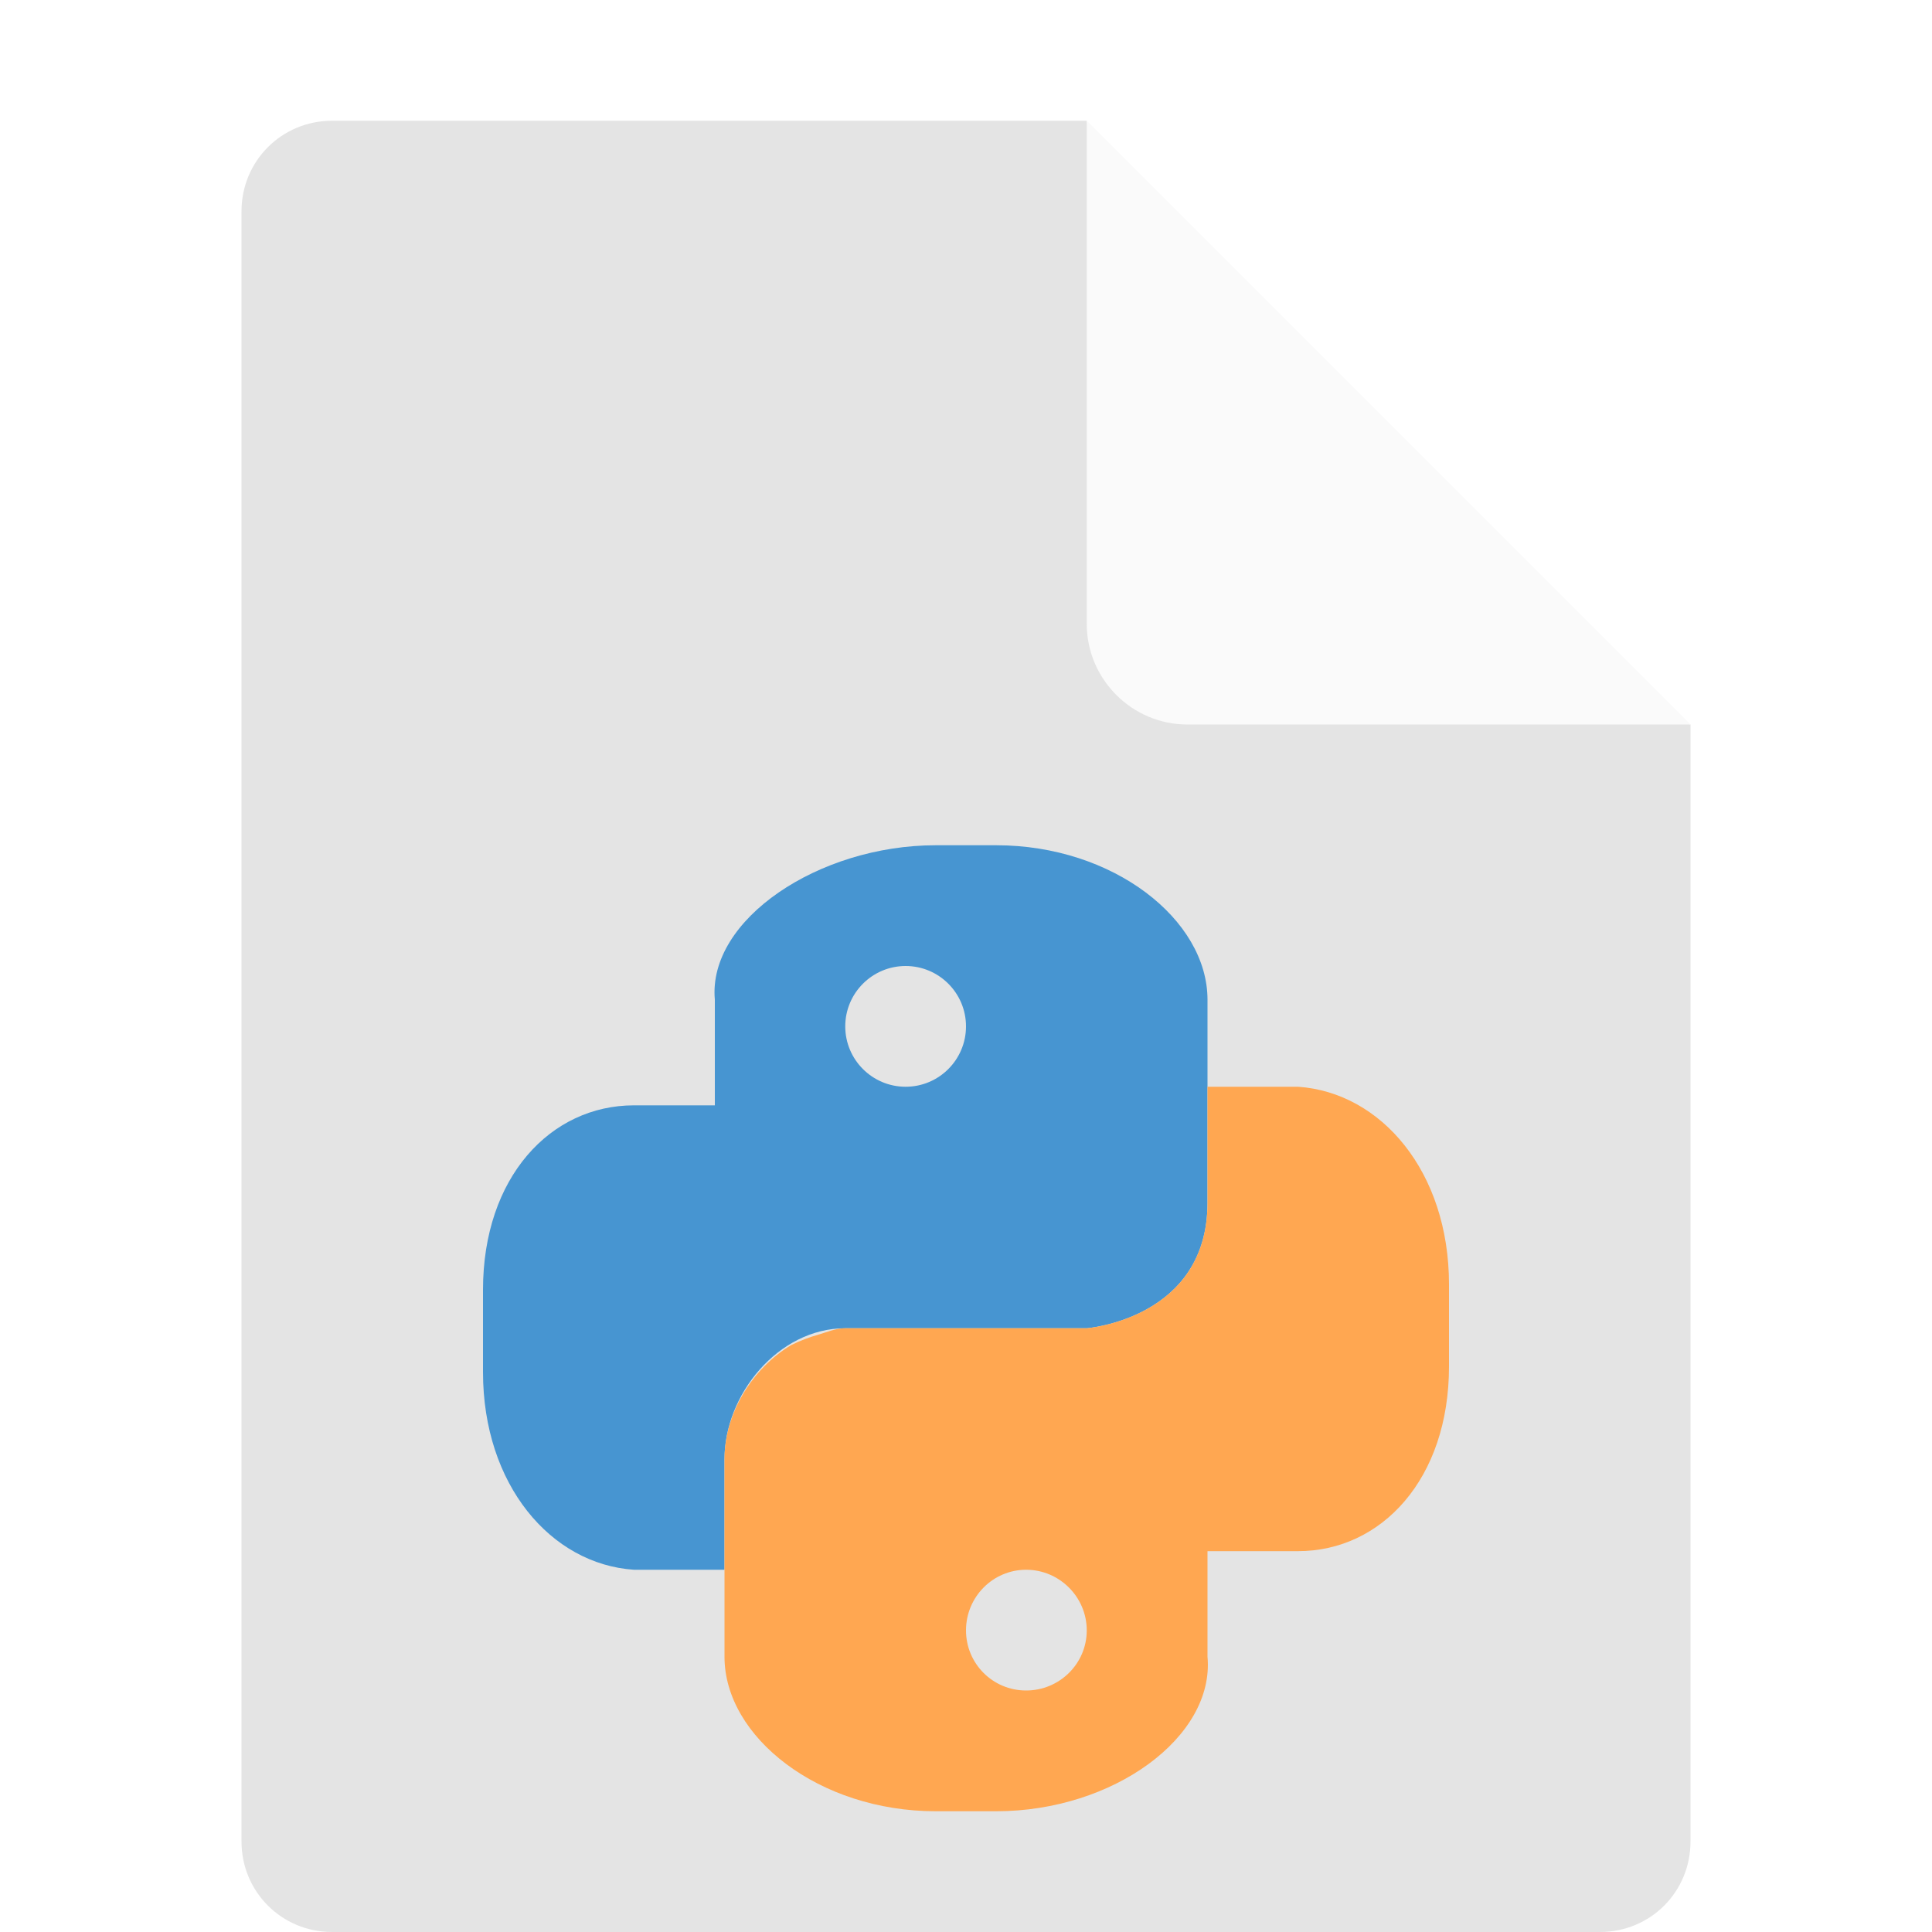
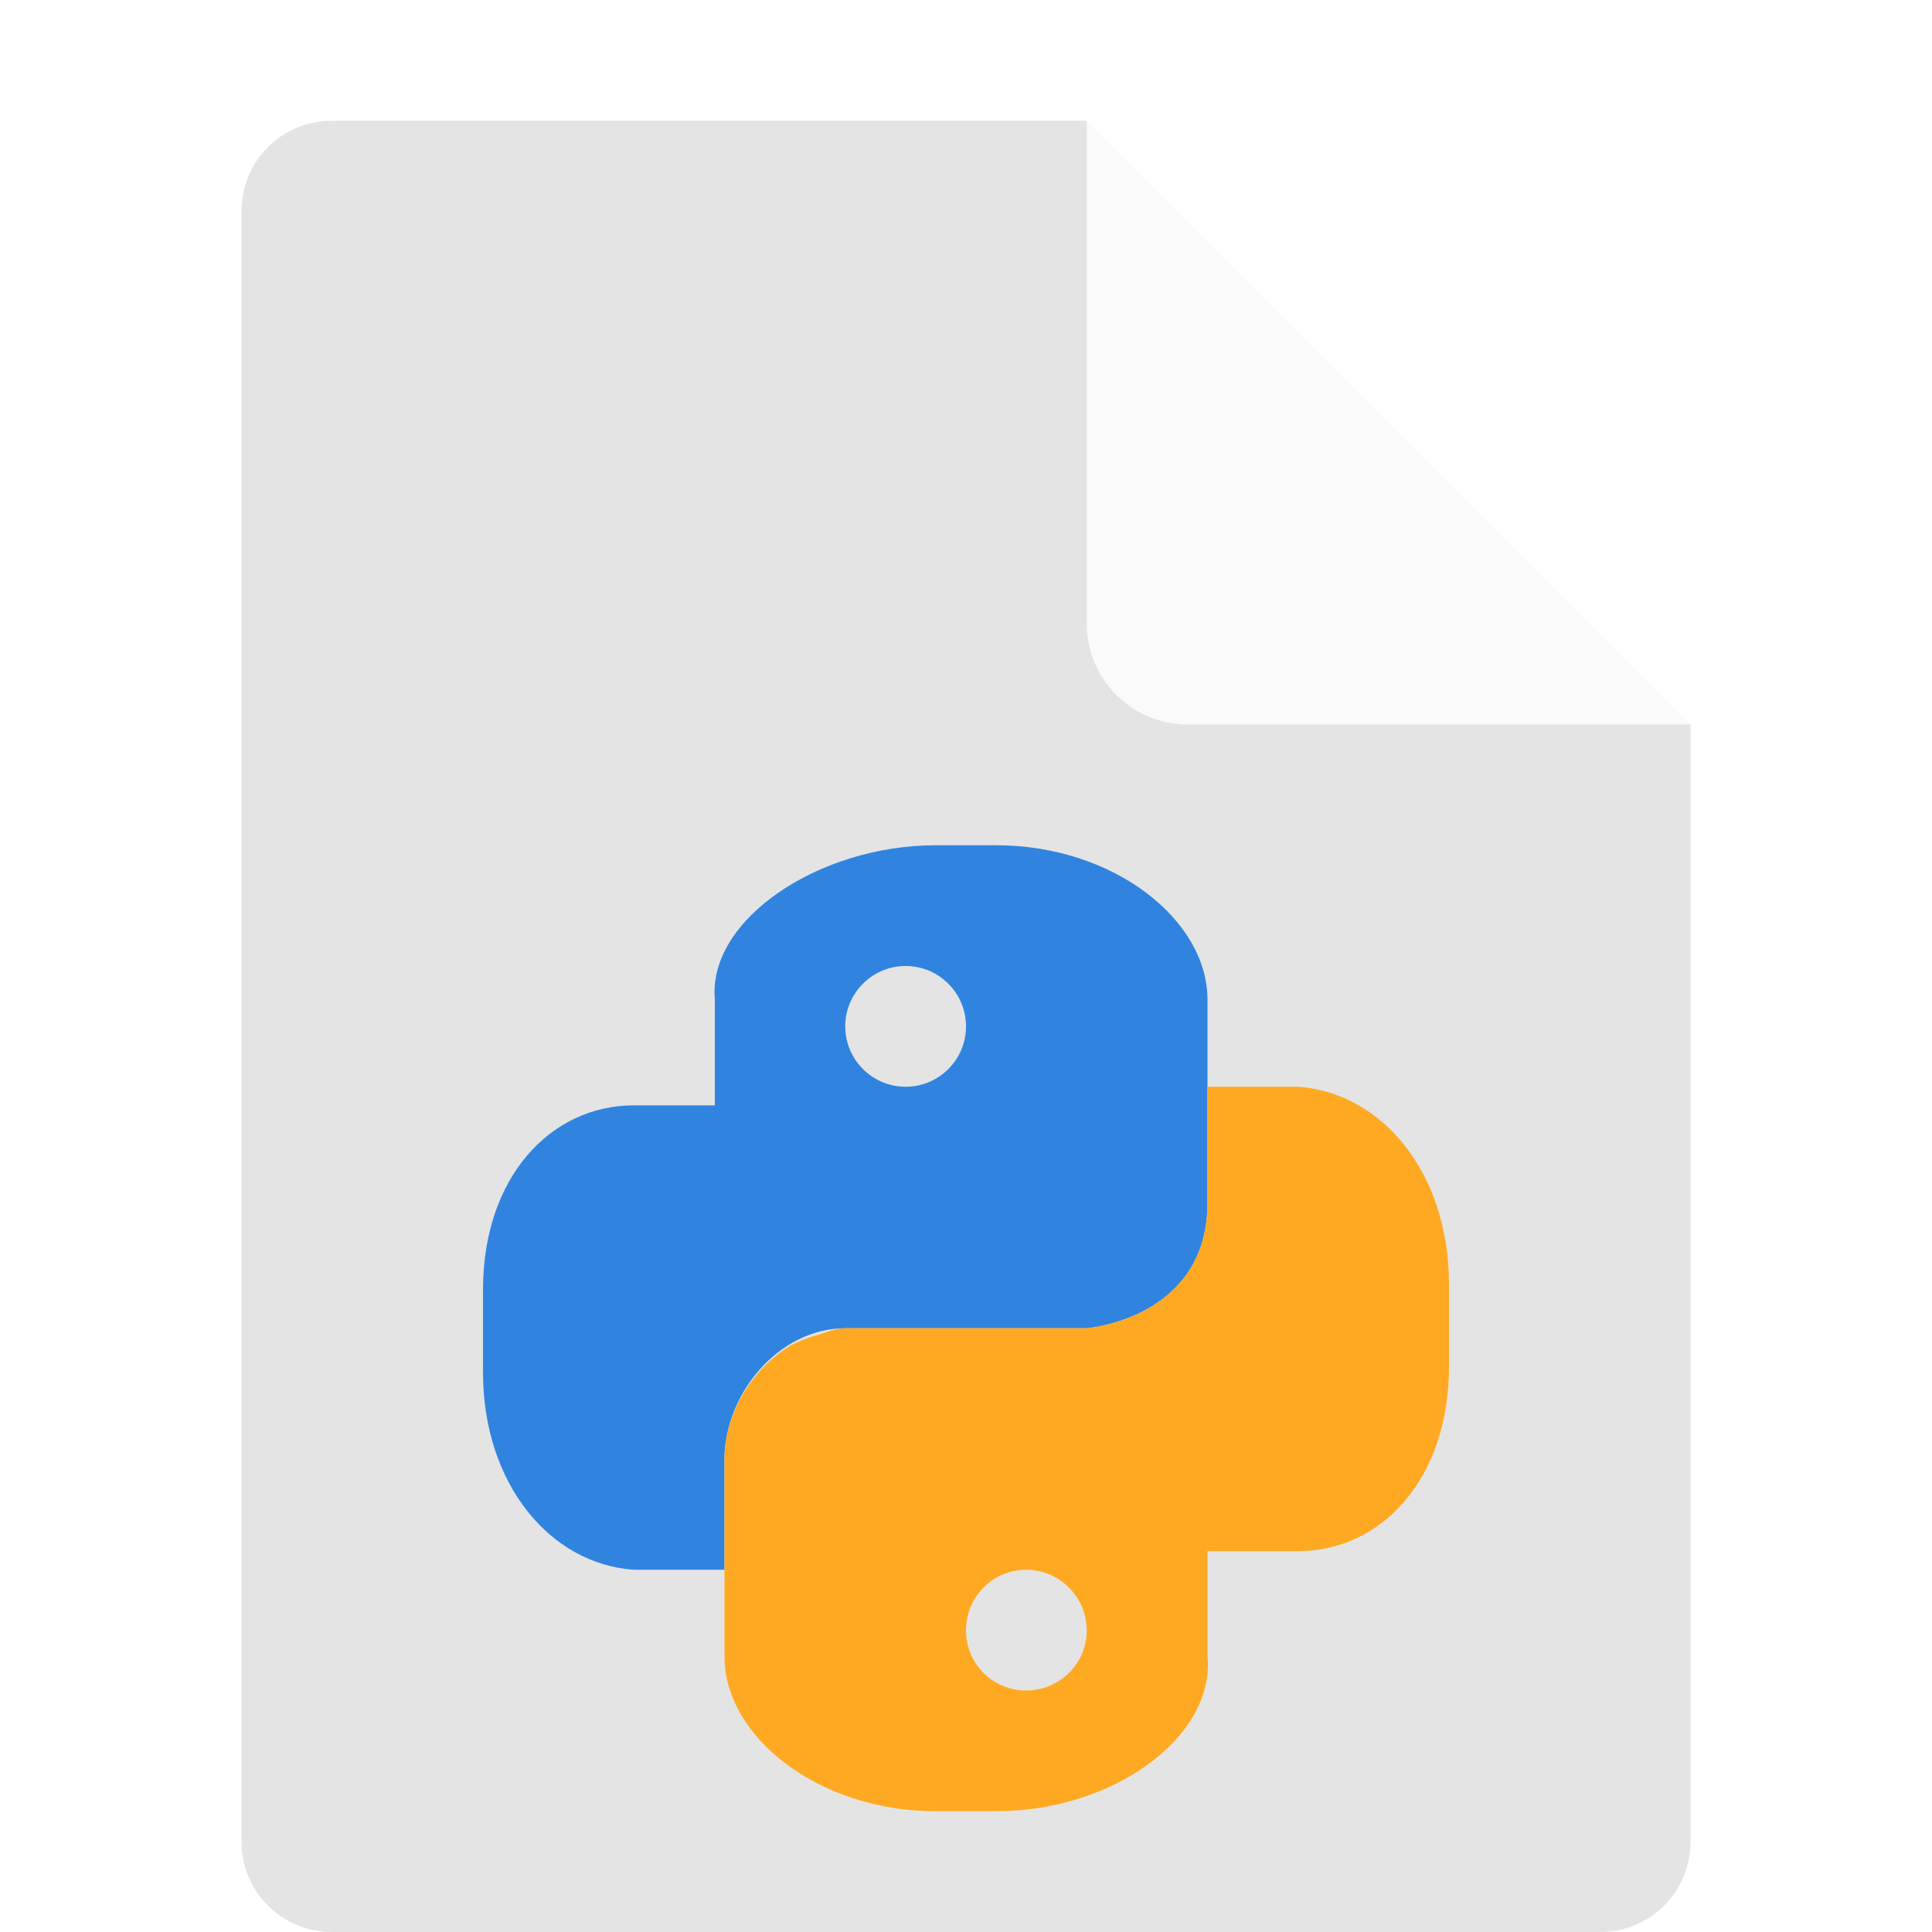
<svg xmlns="http://www.w3.org/2000/svg" width="16" height="16" version="1.1">
  <path fill="#e4e4e4" d="m2.75 1c-0.417 0-0.75 0.333-0.75 0.75v13.5c0 0.417 0.333 0.75 0.75 0.75h10.5c0.418 0 0.75-0.332 0.75-0.75v-9.25l-4.125-0.875-0.875-4.125z" />
  <path fill="#fafafa" d="m9 1v4.167c0 0.458 0.375 0.833 0.833 0.833h4.167z" />
-   <path style="fill:#4795d1" d="M 7.75 7 C 6.78 7 5.86 7.616 5.92 8.279 L 5.92 9.154 L 5.25 9.154 C 4.56 9.154 4 9.749 4 10.682 L 4 11.363 C 4 12.296 4.562 12.954 5.25 13 L 6 13 L 6 12.084 C 6 11.55 6.445 11 7 11 L 9 11 C 9 11 10 10.922 10 9.961 L 10 8.279 C 10 7.616 9.22 7 8.25 7 L 7.75 7 z M 7.5 8 C 7.776 8 8 8.224 8 8.5 C 8 8.776 7.776 9 7.5 9 C 7.224 9 7 8.776 7 8.5 C 7 8.224 7.224 8 7.5 8 z" />
-   <path style="fill:#ffa751" d="M 10 9 L 10 9.961 C 10 10.922 9 11 9 11 L 7 11 C 6.919 11 6.847 11.033 6.771 11.055 C 6.704 11.074 6.632 11.1 6.553 11.139 C 6.228 11.333 6 11.707 6 12.084 L 6 13 L 6 13.721 C 6 14.384 6.78 15 7.75 15 L 8.25 15 C 9.22 15 10.06 14.384 10 13.721 L 10 12.846 L 10.75 12.846 C 11.44 12.846 12 12.249 12 11.316 L 12 10.637 C 12 9.704 11.438 9.047 10.75 9 L 10 9 z M 8.498 13 C 8.774 13 9 13.226 9 13.502 C 9 13.778 8.774 14 8.498 14 C 8.222 14 8 13.778 8 13.502 C 8 13.226 8.222 13 8.498 13 z" />
+   <path style="fill:#3084e0" d="M 7.75 7 C 6.78 7 5.86 7.616 5.92 8.279 L 5.92 9.154 L 5.25 9.154 C 4.56 9.154 4 9.749 4 10.682 L 4 11.363 C 4 12.296 4.562 12.954 5.25 13 L 6 13 L 6 12.084 C 6 11.55 6.445 11 7 11 L 9 11 C 9 11 10 10.922 10 9.961 L 10 8.279 C 10 7.616 9.22 7 8.25 7 L 7.75 7 z M 7.5 8 C 7.776 8 8 8.224 8 8.5 C 8 8.776 7.776 9 7.5 9 C 7.224 9 7 8.776 7 8.5 C 7 8.224 7.224 8 7.5 8 z" />
+   <path style="fill:#ffa923" d="M 10 9 L 10 9.961 C 10 10.922 9 11 9 11 L 7 11 C 6.919 11 6.847 11.033 6.771 11.055 C 6.704 11.074 6.632 11.1 6.553 11.139 C 6.228 11.333 6 11.707 6 12.084 L 6 13 L 6 13.721 C 6 14.384 6.78 15 7.75 15 L 8.25 15 C 9.22 15 10.06 14.384 10 13.721 L 10 12.846 L 10.75 12.846 C 11.44 12.846 12 12.249 12 11.316 L 12 10.637 C 12 9.704 11.438 9.047 10.75 9 L 10 9 z M 8.498 13 C 8.774 13 9 13.226 9 13.502 C 9 13.778 8.774 14 8.498 14 C 8.222 14 8 13.778 8 13.502 C 8 13.226 8.222 13 8.498 13 z" />
</svg>
